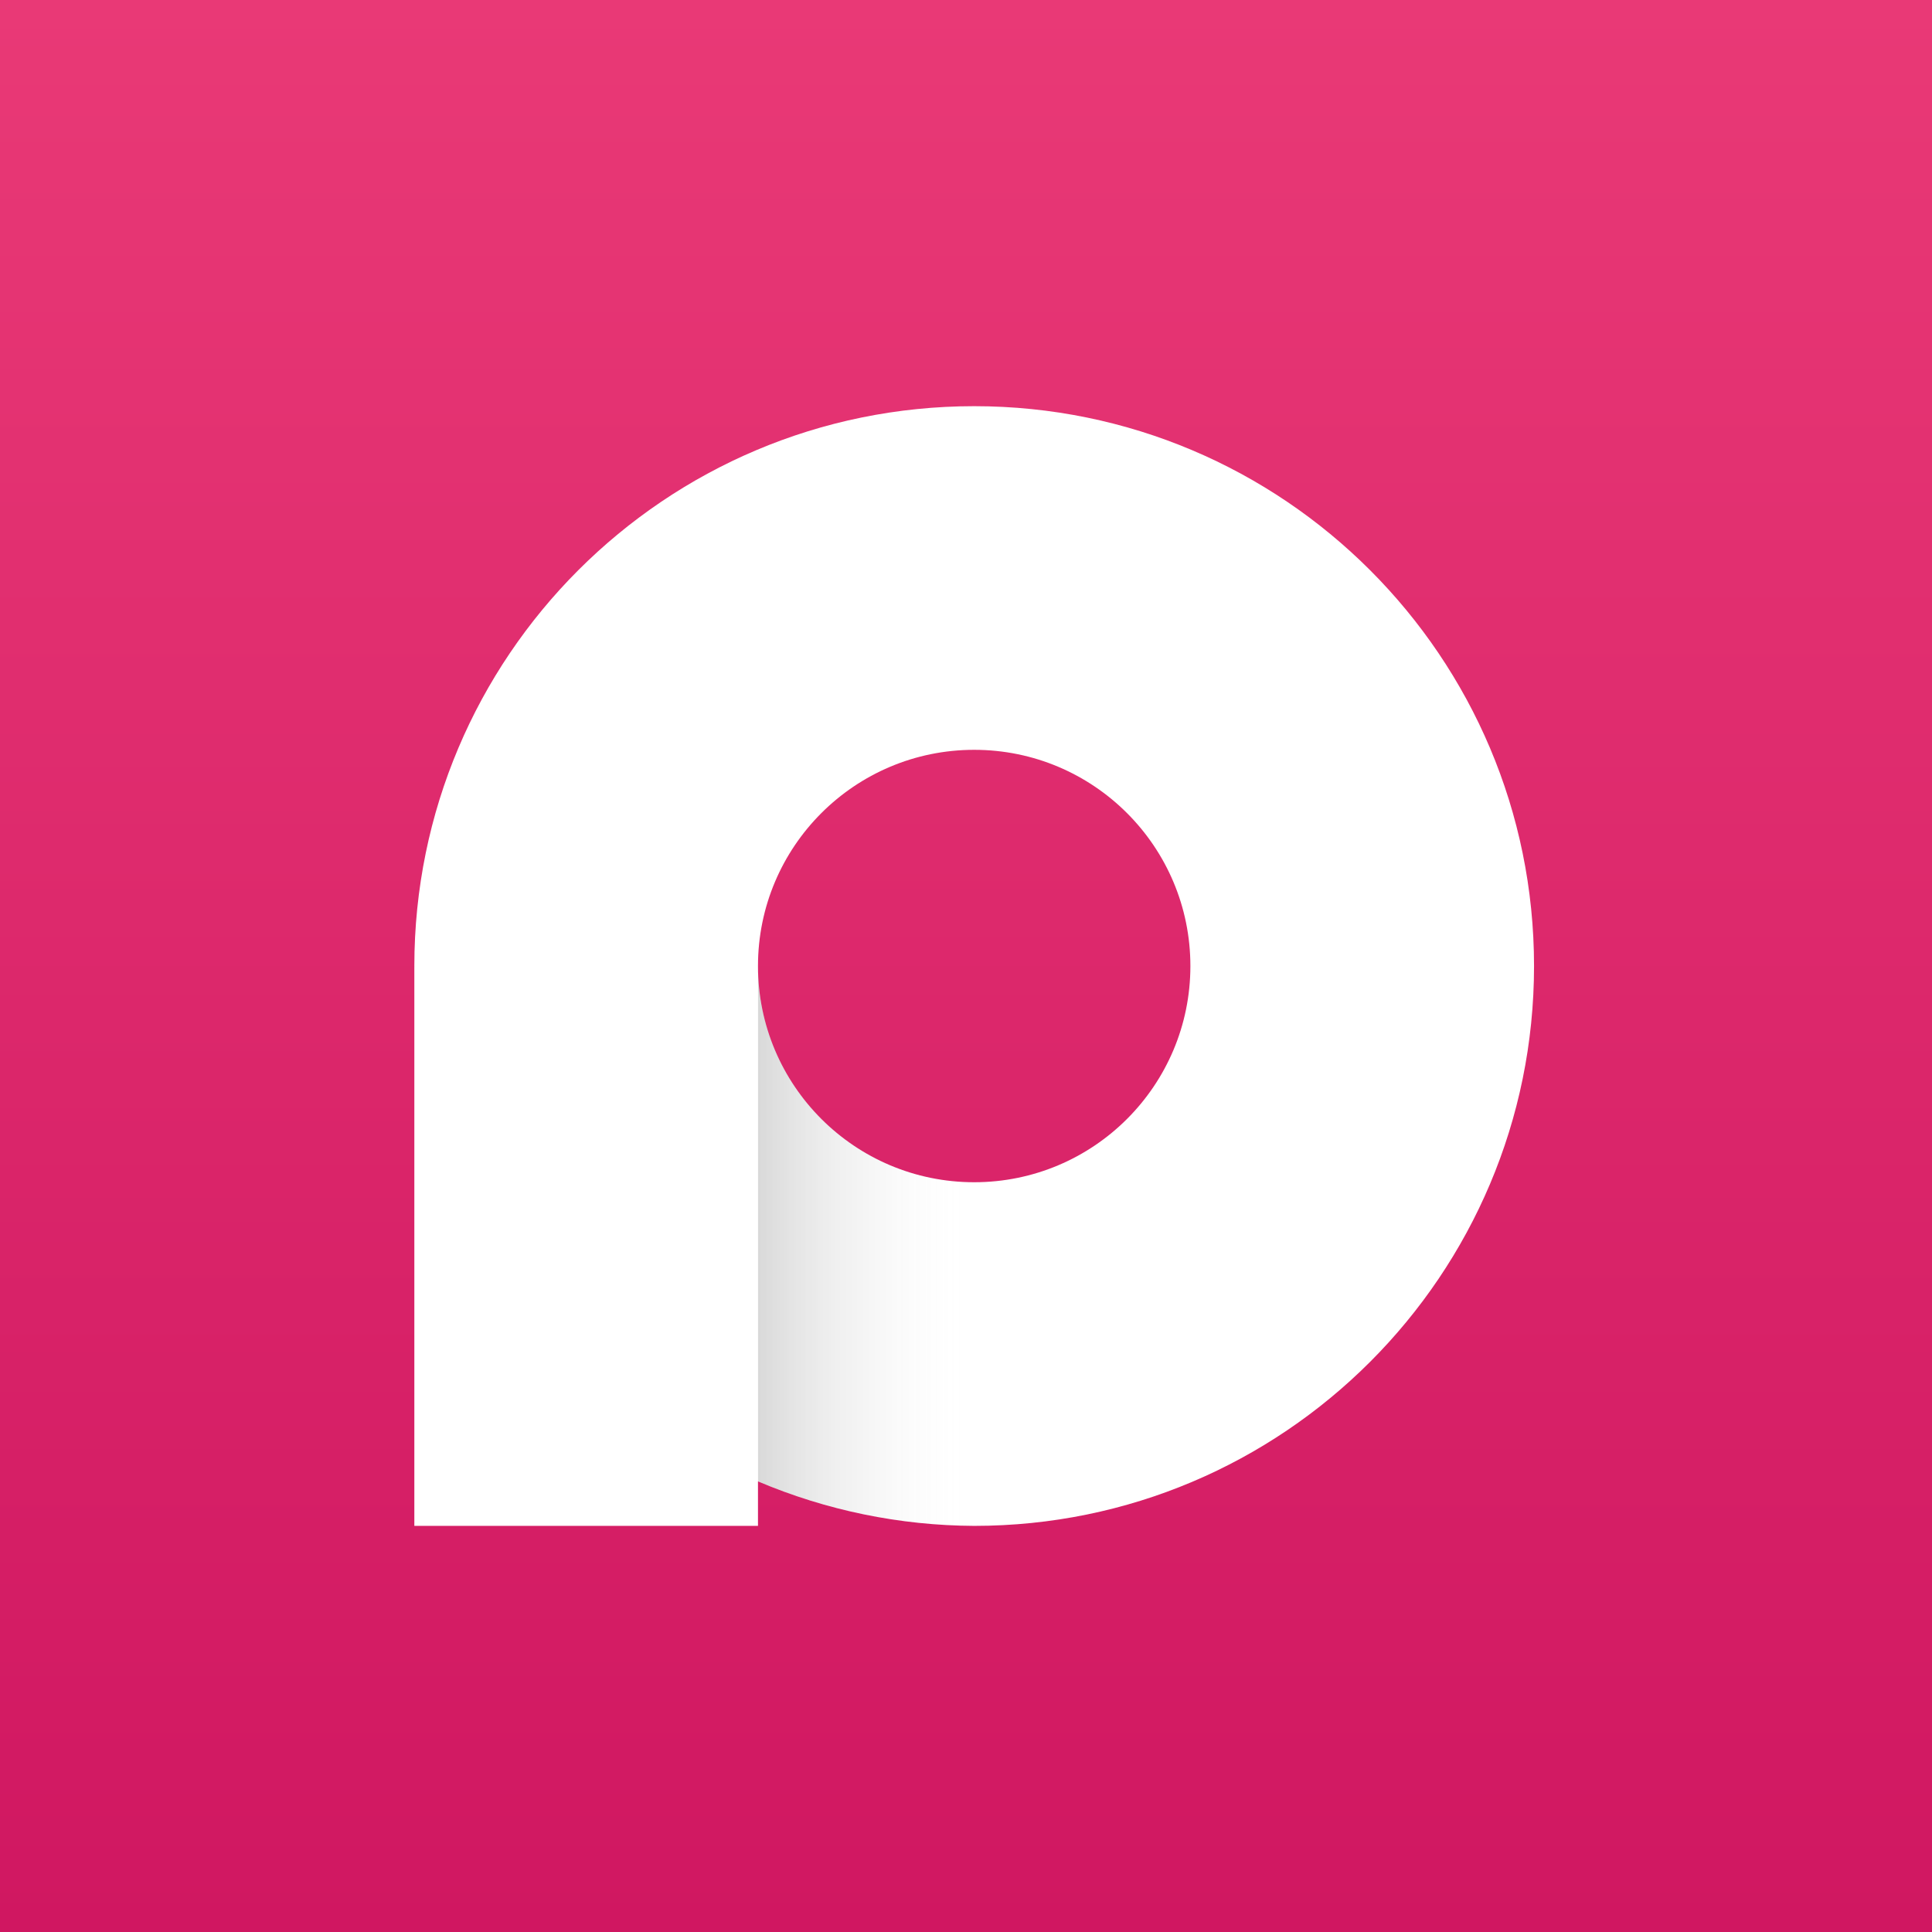
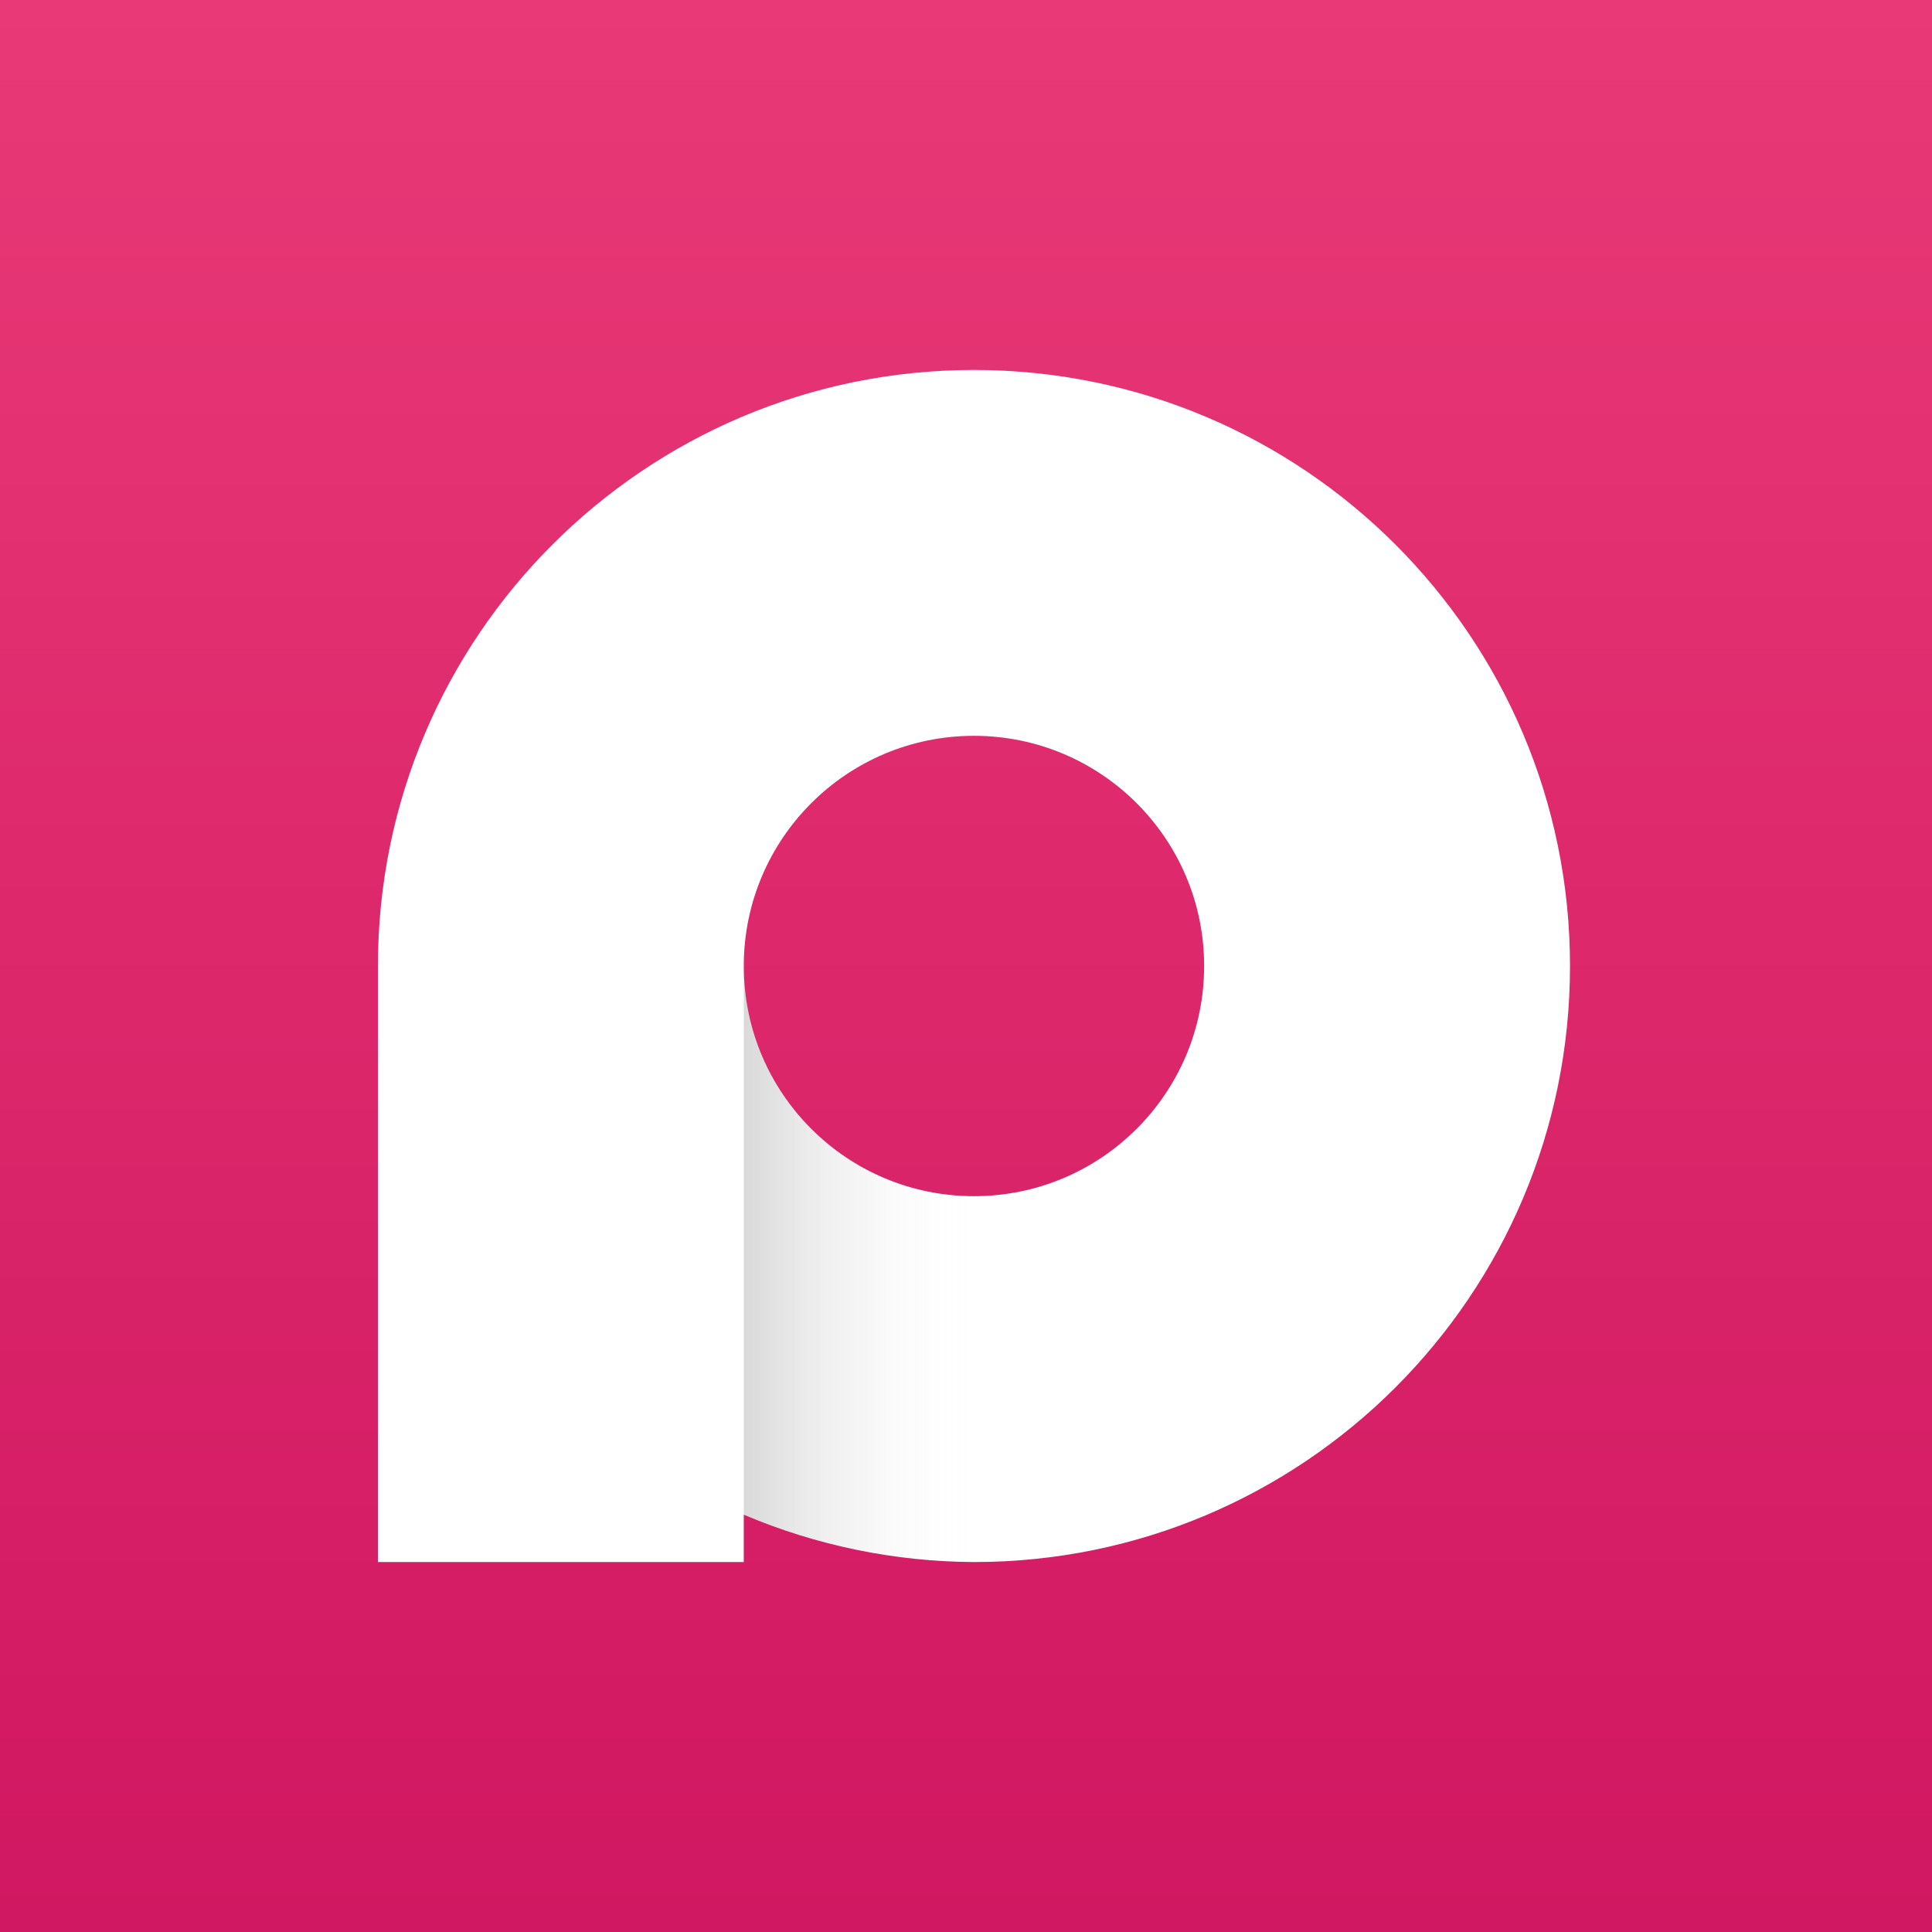
<svg xmlns="http://www.w3.org/2000/svg" width="512" height="512" version="1.1" viewBox="0 0 135.47 135.47">
  <defs>
    <linearGradient id="linearGradient4" x1="67.735" x2="67.735" y1="131.41" y2="4.058" gradientTransform="matrix(1.0637 0 0 1.0637 -4.3163 -4.3163)" gradientUnits="userSpaceOnUse">
      <stop stop-color="#d01761" offset="0" />
      <stop stop-color="#e93976" offset="1" />
    </linearGradient>
-     <linearGradient id="linearGradient11" x1="1516.3" x2="1570.6" y1="732.63" y2="732.63" gradientTransform="matrix(.27914 0 0 .27914 -370.12 -136.77)" gradientUnits="userSpaceOnUse">
+     <linearGradient id="linearGradient11-6" x1="1516.3" x2="1570.6" y1="732.63" y2="732.63" gradientTransform="matrix(.2972 0 0 .2972 -398.49 -149.99)" gradientUnits="userSpaceOnUse">
      <stop stop-opacity=".149" offset="0" />
      <stop stop-color="#fff" stop-opacity="0" offset="1" />
    </linearGradient>
  </defs>
  <rect y="-1.6875e-14" width="135.47" height="135.47" rx="0" ry="0" fill="url(#linearGradient4)" stop-color="#000000" stroke-width=".264" style="-inkscape-stroke:none;font-variation-settings:normal" />
-   <path d="m68.309 28.481a39.256 39.256 0 0 0-39.256 39.256 39.256 39.256 0 0 0 0.004 0.064h-0.004v39.192h24.096v-3.12a39.256 39.256 0 0 0 15.16 3.12 39.256 39.256 0 0 0 39.256-39.256 39.256 39.256 0 0 0-39.256-39.256zm0 24.096a15.16 15.16 0 0 1 15.16 15.16 15.16 15.16 0 0 1-15.16 15.16 15.16 15.16 0 0 1-15.16-15.16 15.16 15.16 0 0 1 15.16-15.16z" fill="#fff" stroke-width=".279" style="-inkscape-stroke:none;font-variation-settings:normal" />
-   <path d="m53.152 67.734v36.138a39.256 39.256 0 0 0 15.16 3.12 39.256 39.256 0 0 0 39.256-39.256 39.256 39.256 0 0 0 0-4.99e-4h-24.096a15.16 15.16 0 0 1 0 4.99e-4 15.16 15.16 0 0 1-15.16 15.16 15.16 15.16 0 0 1-15.16-15.16 15.16 15.16 0 0 1 0-4.99e-4z" fill="url(#linearGradient11)" stop-color="#000000" stroke-width="1.029" style="-inkscape-stroke:none;font-variation-settings:normal" />
-   <rect x="135.47" y="26.465" width="2.4414e-6" height="2.1973e-5" rx="23.594" ry="2.1973e-5" fill="#040002" stroke-width="1.107" style="-inkscape-stroke:none" />
+   <path d="m68.293 25.941a41.794 41.794 0 0 0-41.794 41.794 41.794 41.794 0 0 0 5e-3 0.068h-5e-3v41.726h25.654v-3.321a41.794 41.794 0 0 0 16.14 3.321 41.794 41.794 0 0 0 41.794-41.794 41.794 41.794 0 0 0-41.794-41.794zm0 25.654a16.14 16.14 0 0 1 16.14 16.14 16.14 16.14 0 0 1-16.14 16.14 16.14 16.14 0 0 1-16.14-16.14 16.14 16.14 0 0 1 16.14-16.14z" fill="#fff" stroke-width=".272" style="-inkscape-stroke:none;font-variation-settings:normal" />
+   <path d="m52.156 67.732v38.475a41.794 41.794 0 0 0 16.14 3.321 41.794 41.794 0 0 0 41.794-41.794 41.794 41.794 0 0 0 0-5.3e-4h-25.654a16.14 16.14 0 0 1 0 5.3e-4 16.14 16.14 0 0 1-16.14 16.14 16.14 16.14 0 0 1-16.14-16.14 16.14 16.14 0 0 1 0-5.3e-4z" fill="url(#linearGradient11-6)" stop-color="#000000" stroke-width="1.095" style="-inkscape-stroke:none;font-variation-settings:normal" />
</svg>
